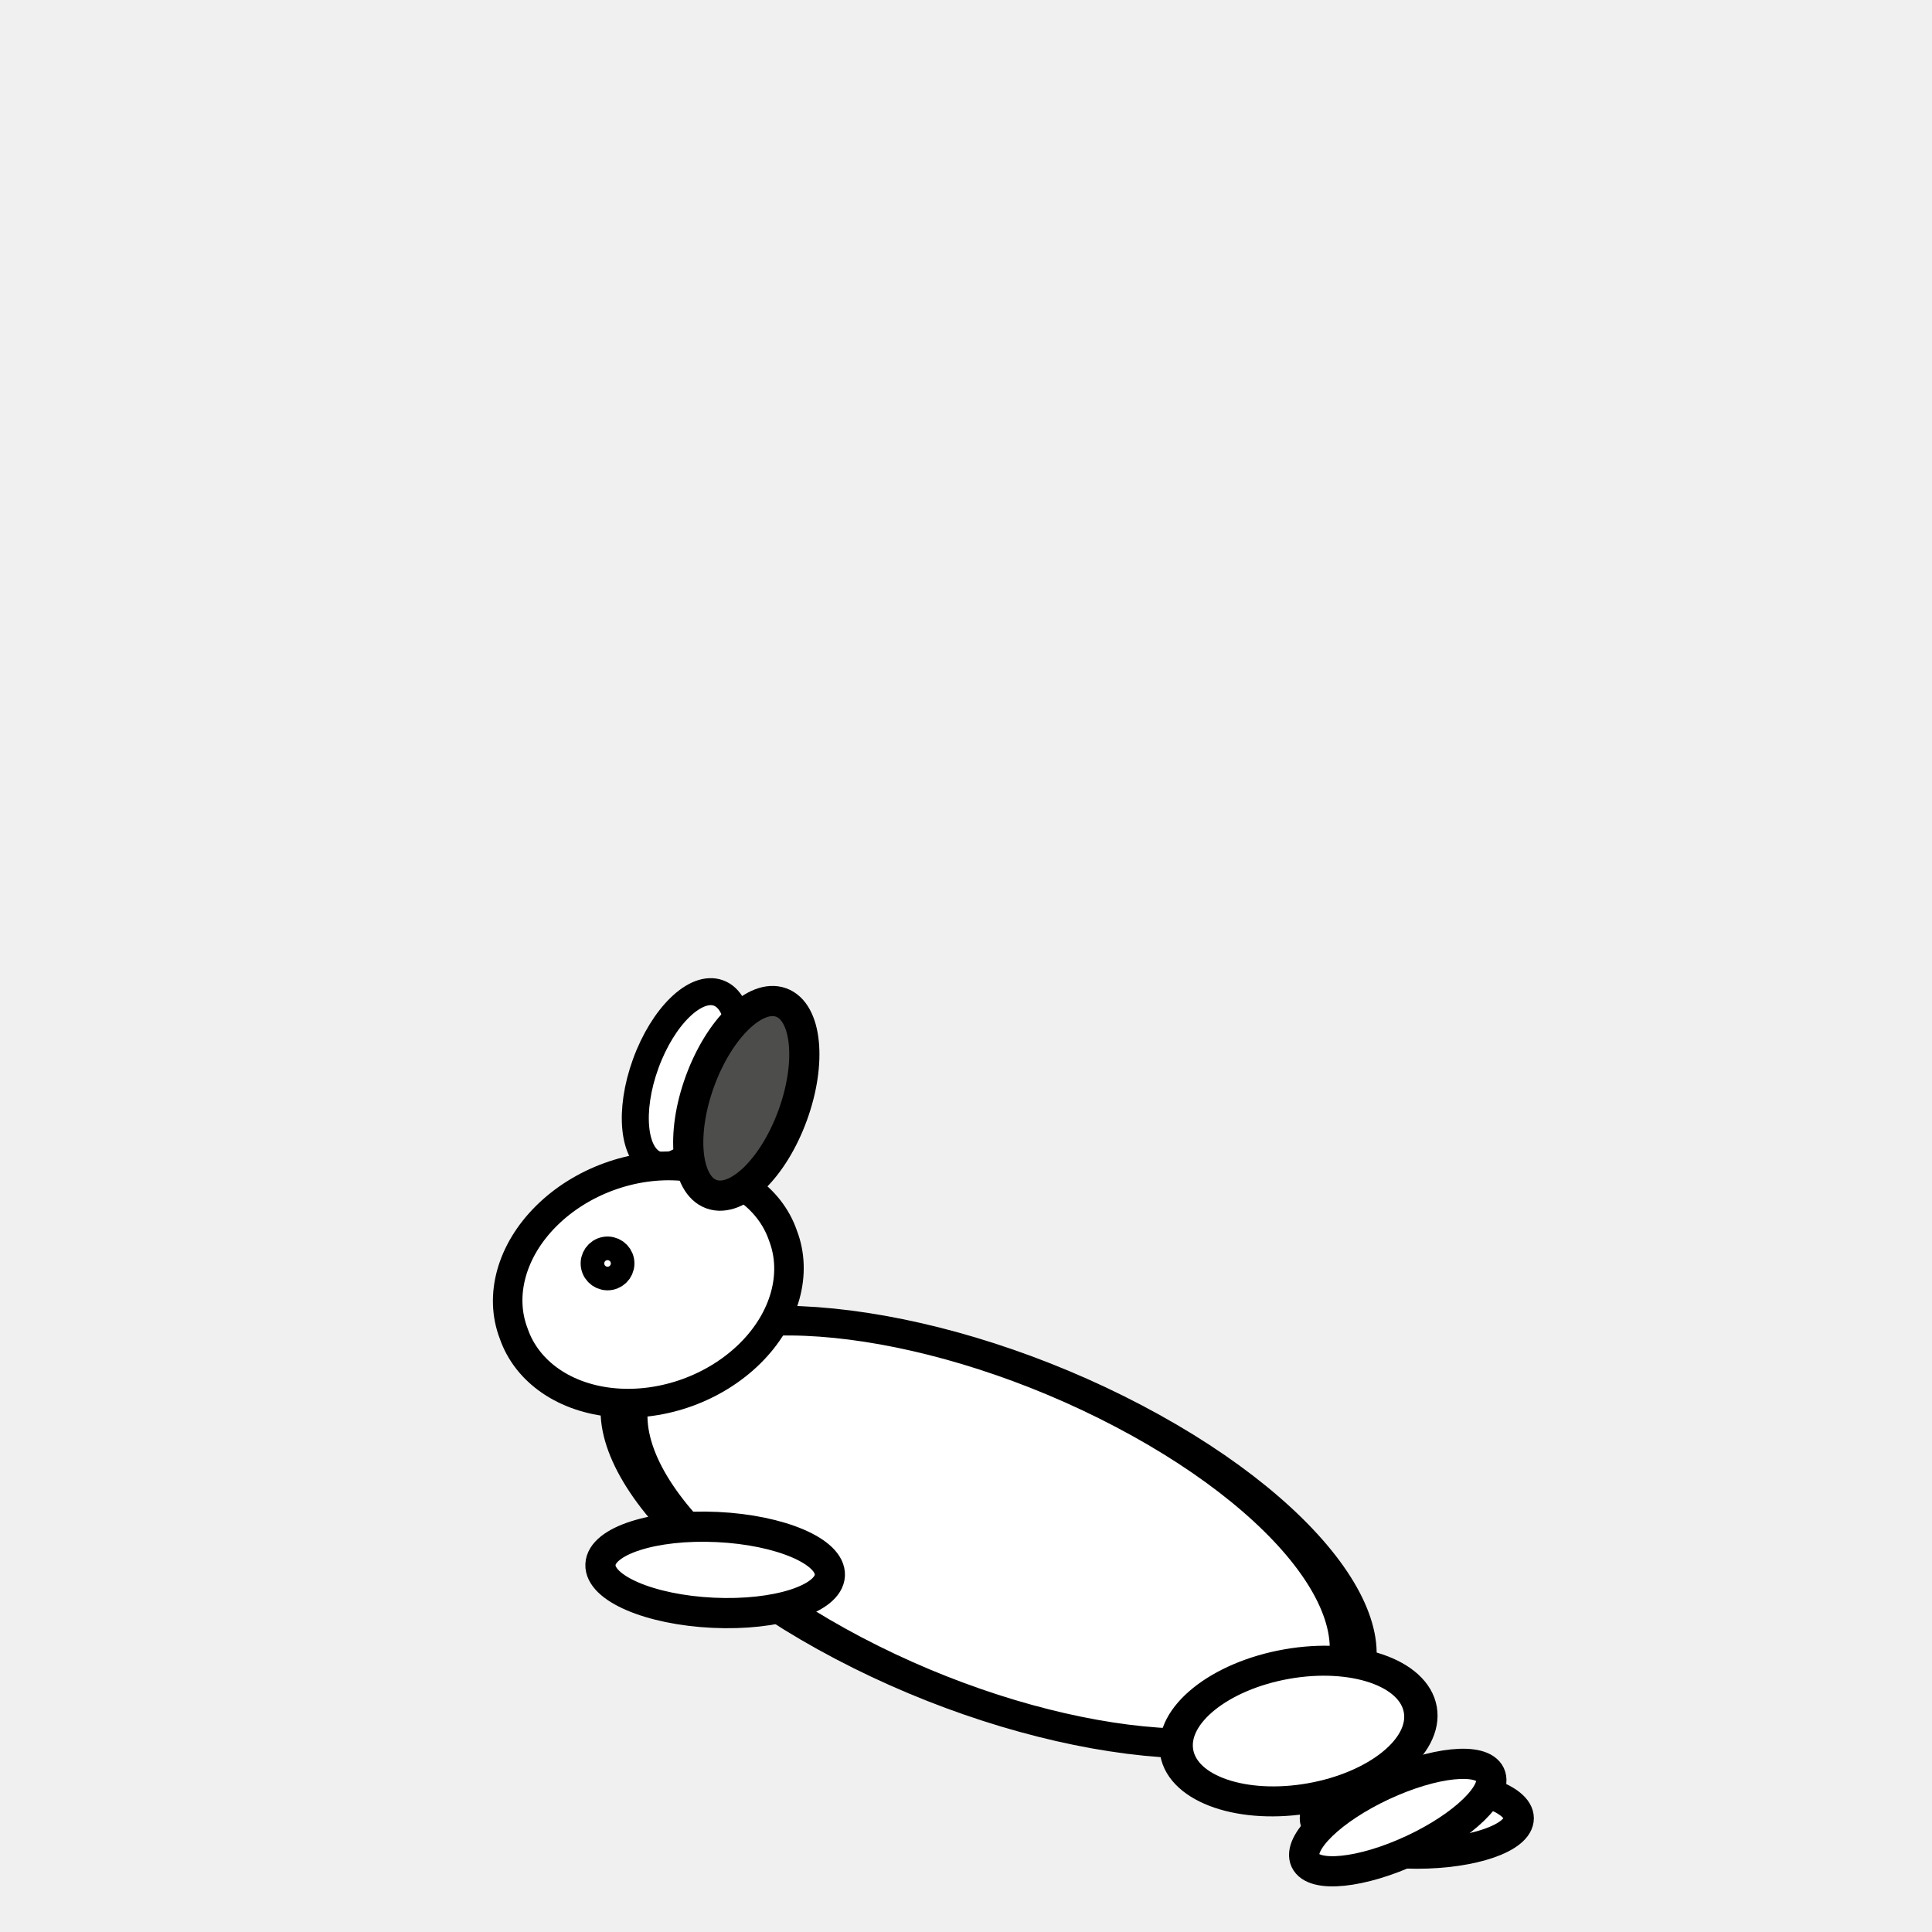
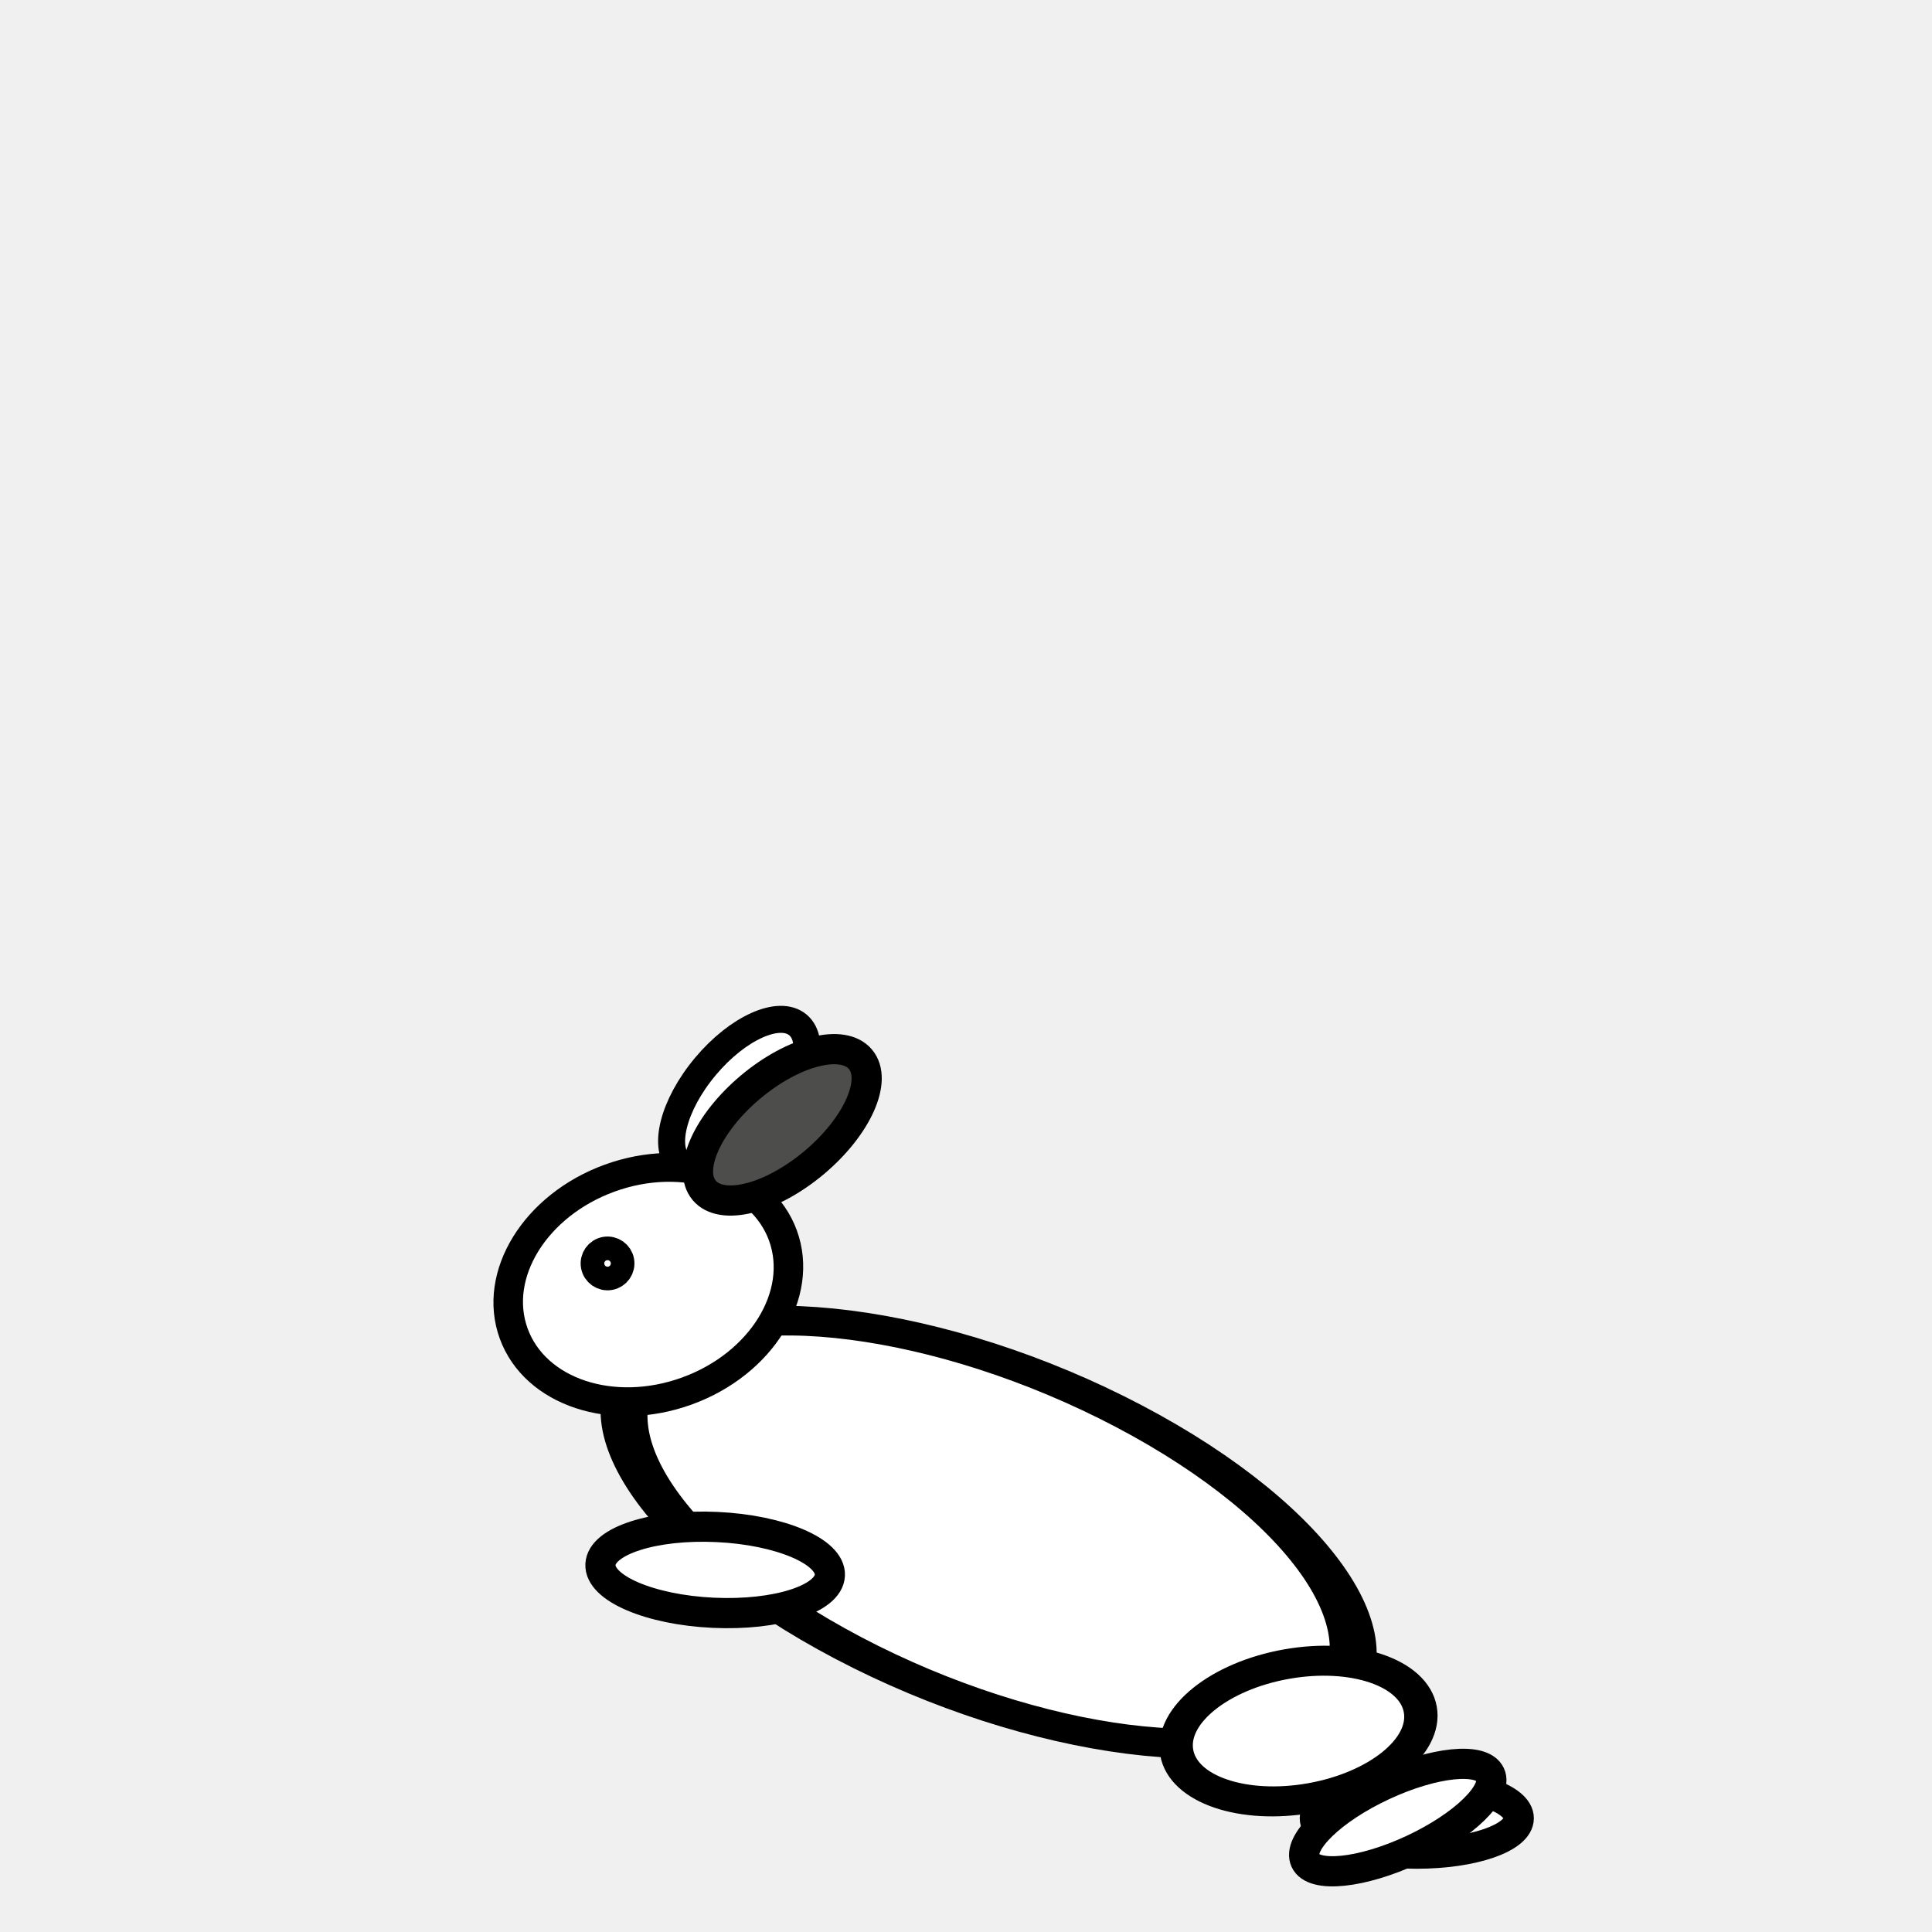
<svg xmlns="http://www.w3.org/2000/svg" width="64" height="64" id="svg2" version="1.1">
  <defs id="defs4" />
  <g id="layer1" transform="translate(0,-988.3622)">
-     <path style="fill:#ffffff;fill-opacity:1;stroke:#000000;stroke-opacity:1" id="path3772-7" d="m 13.582,7.609 a 3.378,1.636 0 1 1 -6.756,0 3.378,1.636 0 1 1 6.756,0 z" transform="matrix(-0.3060454,0.8408529,0.8408529,0.3060454,19.49097,1013.188)" />
-     <path transform="matrix(-1,0,0,1,64.46222,1019.118)" style="fill:#ffffff;fill-opacity:1;stroke:#000000;stroke-opacity:1" id="path3766-3" d="m 20.907,29.476 a 3.378,1.173 0 1 1 -6.756,0 3.378,1.173 0 1 1 6.756,0 z" />
-     <path style="fill:#ffffff;fill-opacity:1;stroke:#000000;stroke-opacity:1" id="path3766" d="m 20.907,29.476 a 3.378,1.173 0 1 1 -6.756,0 3.378,1.173 0 1 1 6.756,0 z" transform="matrix(-0.9063078,0.4226183,0.4226183,0.9063078,49.73191,1014.449)" />
-     <path style="fill:#ffffff;fill-opacity:1;stroke:#000000;stroke-opacity:1" id="path3768" d="m 18.631,21.298 a 5.369,8.64 0 1 1 -10.738,0 5.369,8.64 0 1 1 10.738,0 z" transform="matrix(-0.8651559,0.7154369,1.289999,0.678089,16.74878,1015.185)" />
-     <path style="fill:#ffffff;fill-opacity:1;stroke:#000000;stroke-opacity:1" id="path3792" d="m 21.191,22.151 a 1.422,3.804 0 1 1 -2.844,0 1.422,3.804 0 1 1 2.844,0 z" transform="matrix(0.04713157,-0.9988887,-0.9988887,-0.04713157,44.88511,1061.158)" />
-     <path style="fill:#ffffff;fill-opacity:1;stroke:#000000;stroke-opacity:1" id="path3770" d="m 21.618,9.849 a 4.836,3.947 0 1 1 -9.671,0 4.836,3.947 0 1 1 9.671,0 z" transform="matrix(-0.9222913,0.3356866,0.3250163,0.892975,33.75388,1016.486)" />
-     <path style="fill:#4d4d4b;fill-opacity:1;stroke:#000000;stroke-opacity:1" id="path3772" d="m 13.582,7.609 a 3.378,1.636 0 1 1 -6.756,0 3.378,1.636 0 1 1 6.756,0 z" transform="matrix(-0.3420201,0.9396926,0.9396926,0.3420201,21.06178,1012.555)" />
-     <path style="fill:#ffffff;fill-opacity:1;stroke:#000000;stroke-opacity:1" id="path3794" d="m 20.48,9.707 a 0.391,0.391 0 1 1 -0.782,0 0.391,0.391 0 1 1 0.782,0 z" transform="matrix(-0.9848078,0.1736482,0.1736482,0.9848078,38.22393,1017.167)" />
-     <path style="fill:#ffffff;fill-opacity:1;stroke:#000000;stroke-opacity:1" id="path3796" d="m 17.493,27.947 a 3.698,2.276 0 1 1 -7.396,0 3.698,2.276 0 1 1 7.396,0 z" transform="matrix(-1.09097,0.1923675,0.1718524,0.9746235,53.26236,1015.814)" />
+     <ellipse style="fill:#ffffff;fill-opacity:1;stroke:#000000;stroke-width:0.895;stroke-opacity:1" id="path3772-7" transform="matrix(-0.6425597,0.7662356,0.7662356,0.6425597,0,0)" cx="769.371" cy="677.151" rx="3.022" ry="1.464" />
+     <path transform="matrix(-1,0,0,1,64.46222,1019.118)" style="fill:#ffffff;fill-opacity:1;stroke:#000000;stroke-opacity:1" id="path3766-3" d="m 20.907,29.476 a 3.378,1.173 0 0 1 -3.378,1.173 3.378,1.173 0 0 1 -3.378,-1.173 3.378,1.173 0 0 1 3.378,-1.173 3.378,1.173 0 0 1 3.378,1.173 z" />
+     <path style="fill:#ffffff;fill-opacity:1;stroke:#000000;stroke-opacity:1" id="path3766" d="m 20.907,29.476 a 3.378,1.173 0 0 1 -3.378,1.173 3.378,1.173 0 0 1 -3.378,-1.173 3.378,1.173 0 0 1 3.378,-1.173 3.378,1.173 0 0 1 3.378,1.173 z" transform="matrix(-0.9063078,0.4226183,0.4226183,0.9063078,49.73191,1014.449)" />
+     <path style="fill:#ffffff;fill-opacity:1;stroke:#000000;stroke-opacity:1" id="path3768" d="m 18.631,21.298 a 5.369,8.64 0 0 1 -5.369,8.64 5.369,8.64 0 0 1 -5.369,-8.64 5.369,8.64 0 0 1 5.369,-8.64 5.369,8.64 0 0 1 5.369,8.64 z" transform="matrix(-0.8651559,0.7154369,1.289999,0.678089,16.74878,1015.185)" />
+     <path style="fill:#ffffff;fill-opacity:1;stroke:#000000;stroke-opacity:1" id="path3792" d="m 21.191,22.151 a 1.422,3.804 0 0 1 -1.422,3.804 1.422,3.804 0 0 1 -1.422,-3.804 1.422,3.804 0 0 1 1.422,-3.804 1.422,3.804 0 0 1 1.422,3.804 z" transform="matrix(0.04713157,-0.9988887,-0.9988887,-0.04713157,44.88511,1061.158)" />
+     <path style="fill:#ffffff;fill-opacity:1;stroke:#000000;stroke-opacity:1" id="path3770" d="M 21.618,9.849 A 4.836,3.947 0 0 1 16.782,13.796 4.836,3.947 0 0 1 11.947,9.849 4.836,3.947 0 0 1 16.782,5.902 4.836,3.947 0 0 1 21.618,9.849 Z" transform="matrix(-0.9222913,0.3356866,0.3250163,0.892975,33.75388,1016.486)" />
+     <ellipse style="fill:#4d4d4b;fill-opacity:1;stroke:#000000;stroke-opacity:1" id="path3772" transform="matrix(-0.7660444,0.6427876,0.6427876,0.7660444,0,0)" cx="639.406" cy="802.332" rx="3.378" ry="1.636" />
+     <path style="fill:#ffffff;fill-opacity:1;stroke:#000000;stroke-opacity:1" id="path3794" d="M 20.48,9.707 A 0.391,0.391 0 0 1 20.089,10.098 0.391,0.391 0 0 1 19.698,9.707 0.391,0.391 0 0 1 20.089,9.316 0.391,0.391 0 0 1 20.48,9.707 Z" transform="matrix(-0.9848078,0.1736482,0.1736482,0.9848078,38.22393,1017.167)" />
+     <path style="fill:#ffffff;fill-opacity:1;stroke:#000000;stroke-opacity:1" id="path3796" d="m 17.493,27.947 a 3.698,2.276 0 0 1 -3.698,2.276 3.698,2.276 0 0 1 -3.698,-2.276 3.698,2.276 0 0 1 3.698,-2.276 3.698,2.276 0 0 1 3.698,2.276 z" transform="matrix(-1.09097,0.1923675,0.1718524,0.9746235,53.26236,1015.814)" />
  </g>
</svg>
